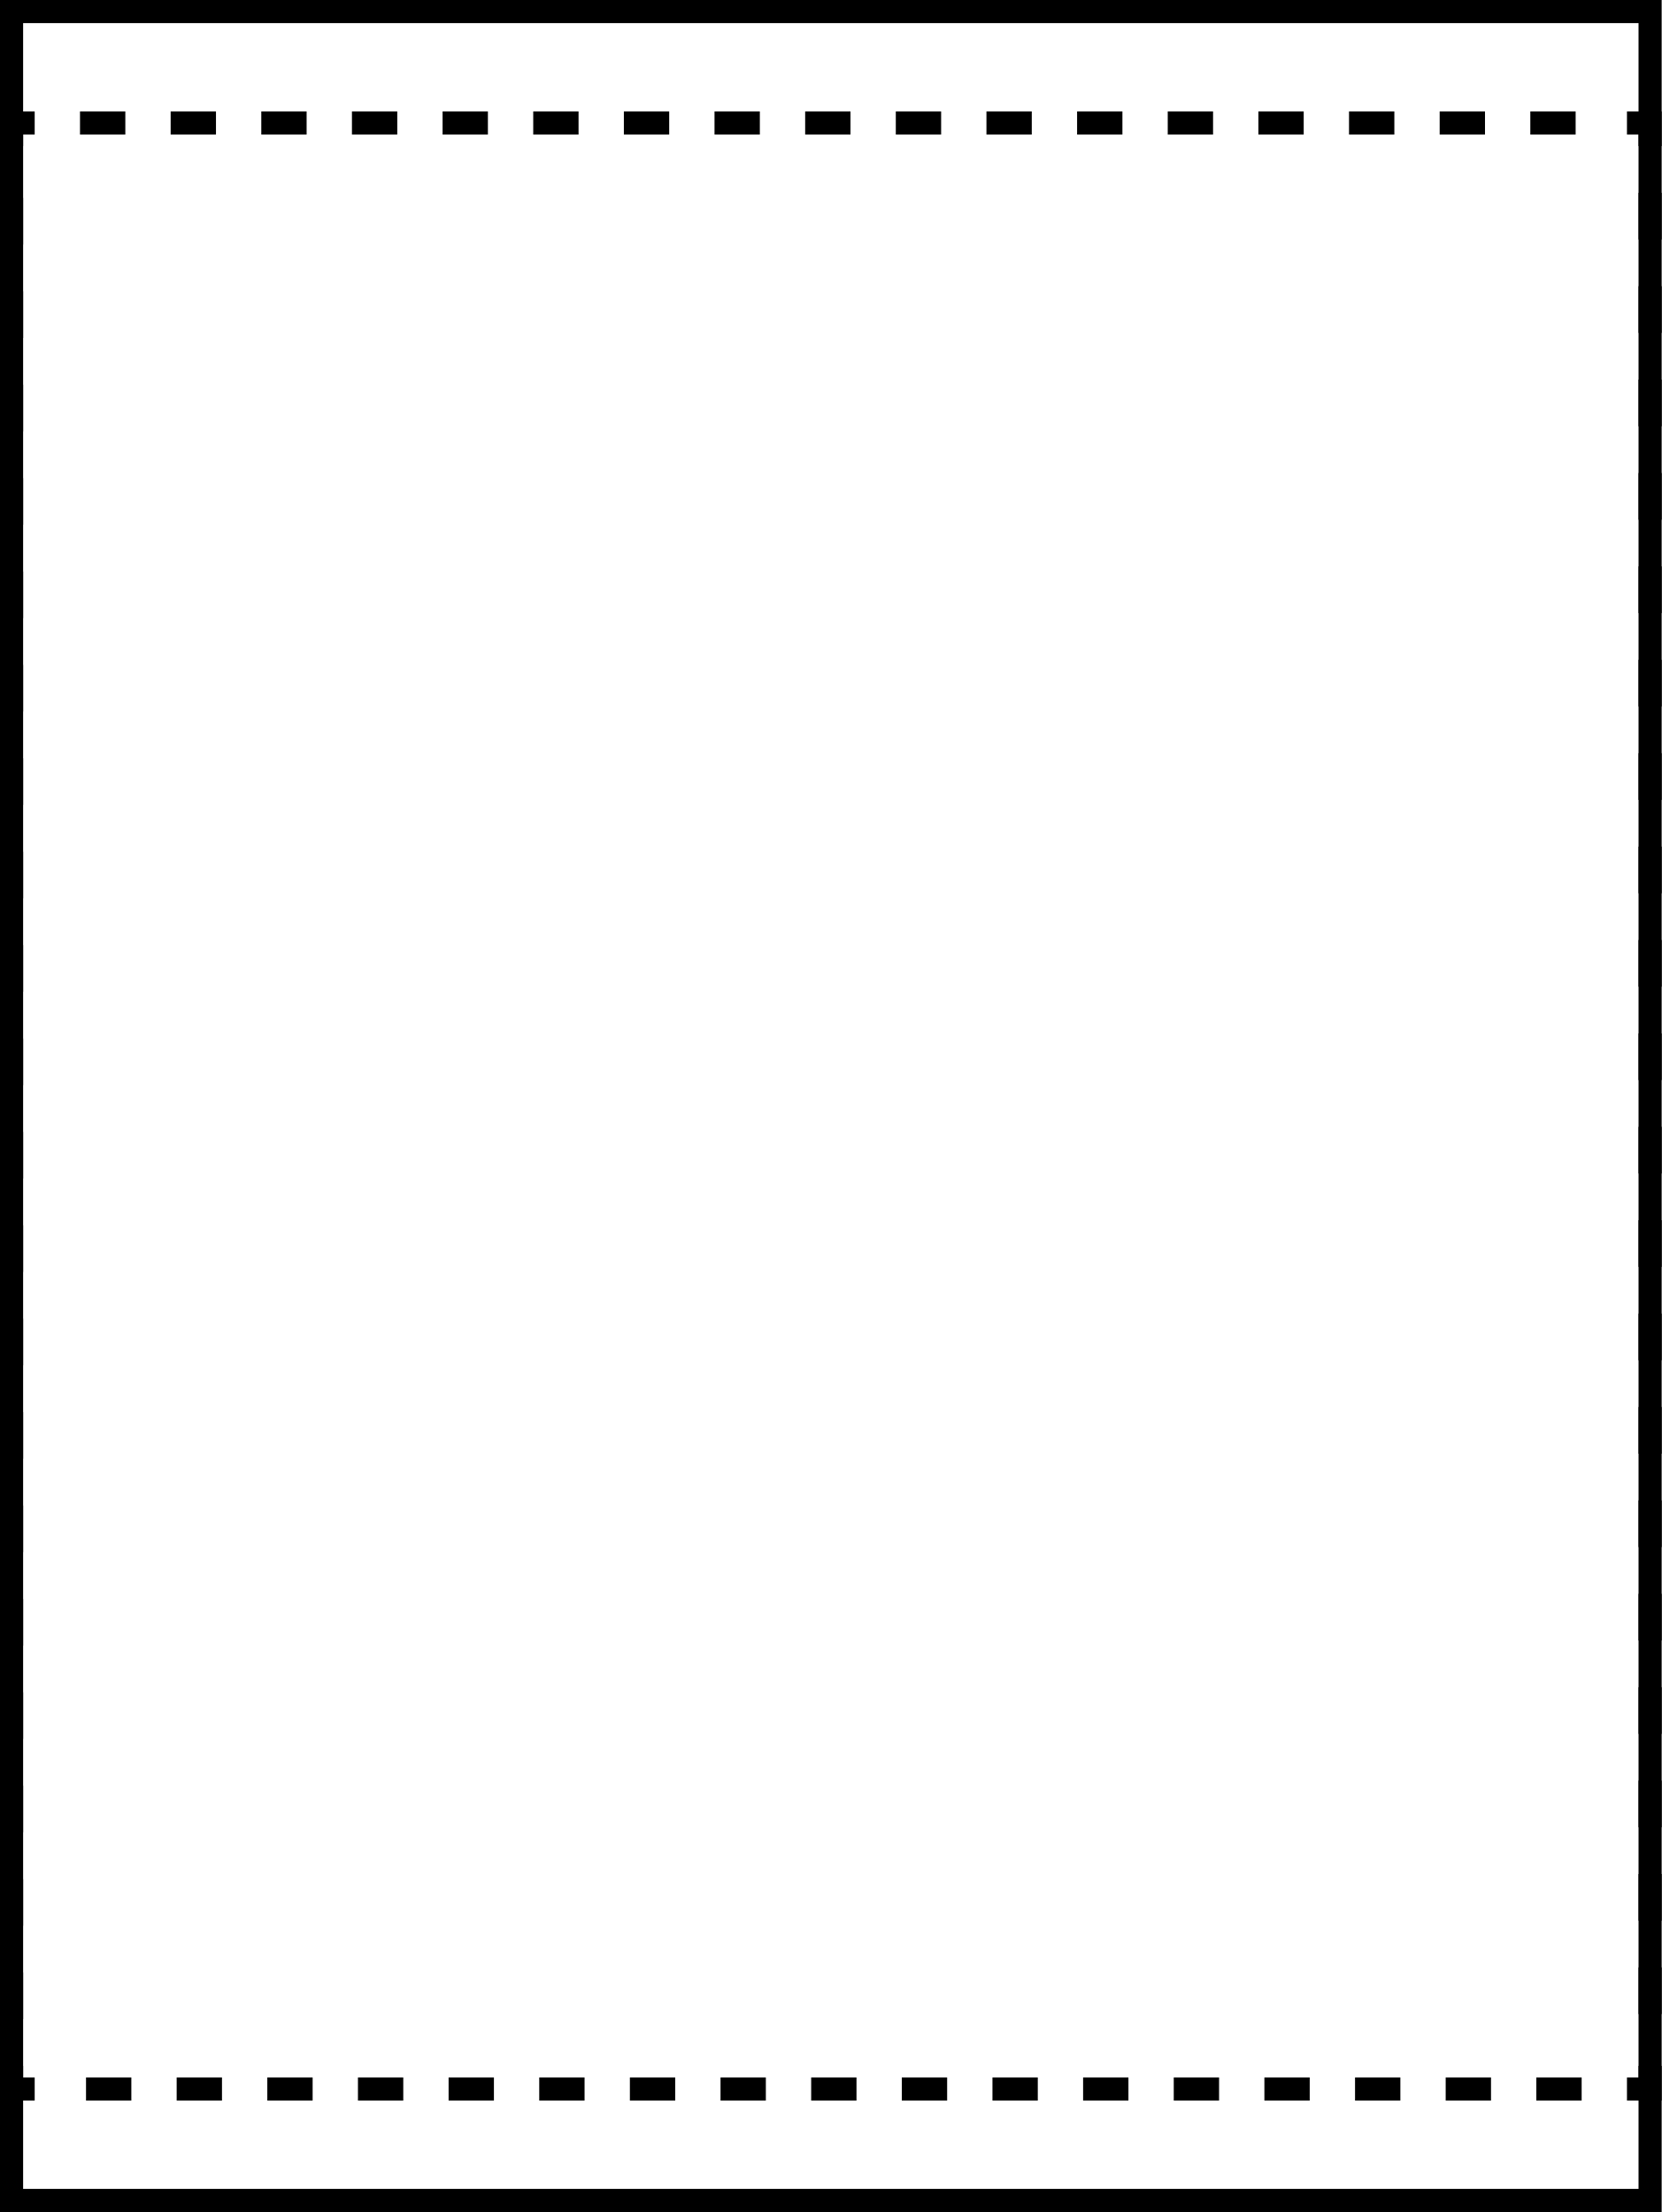
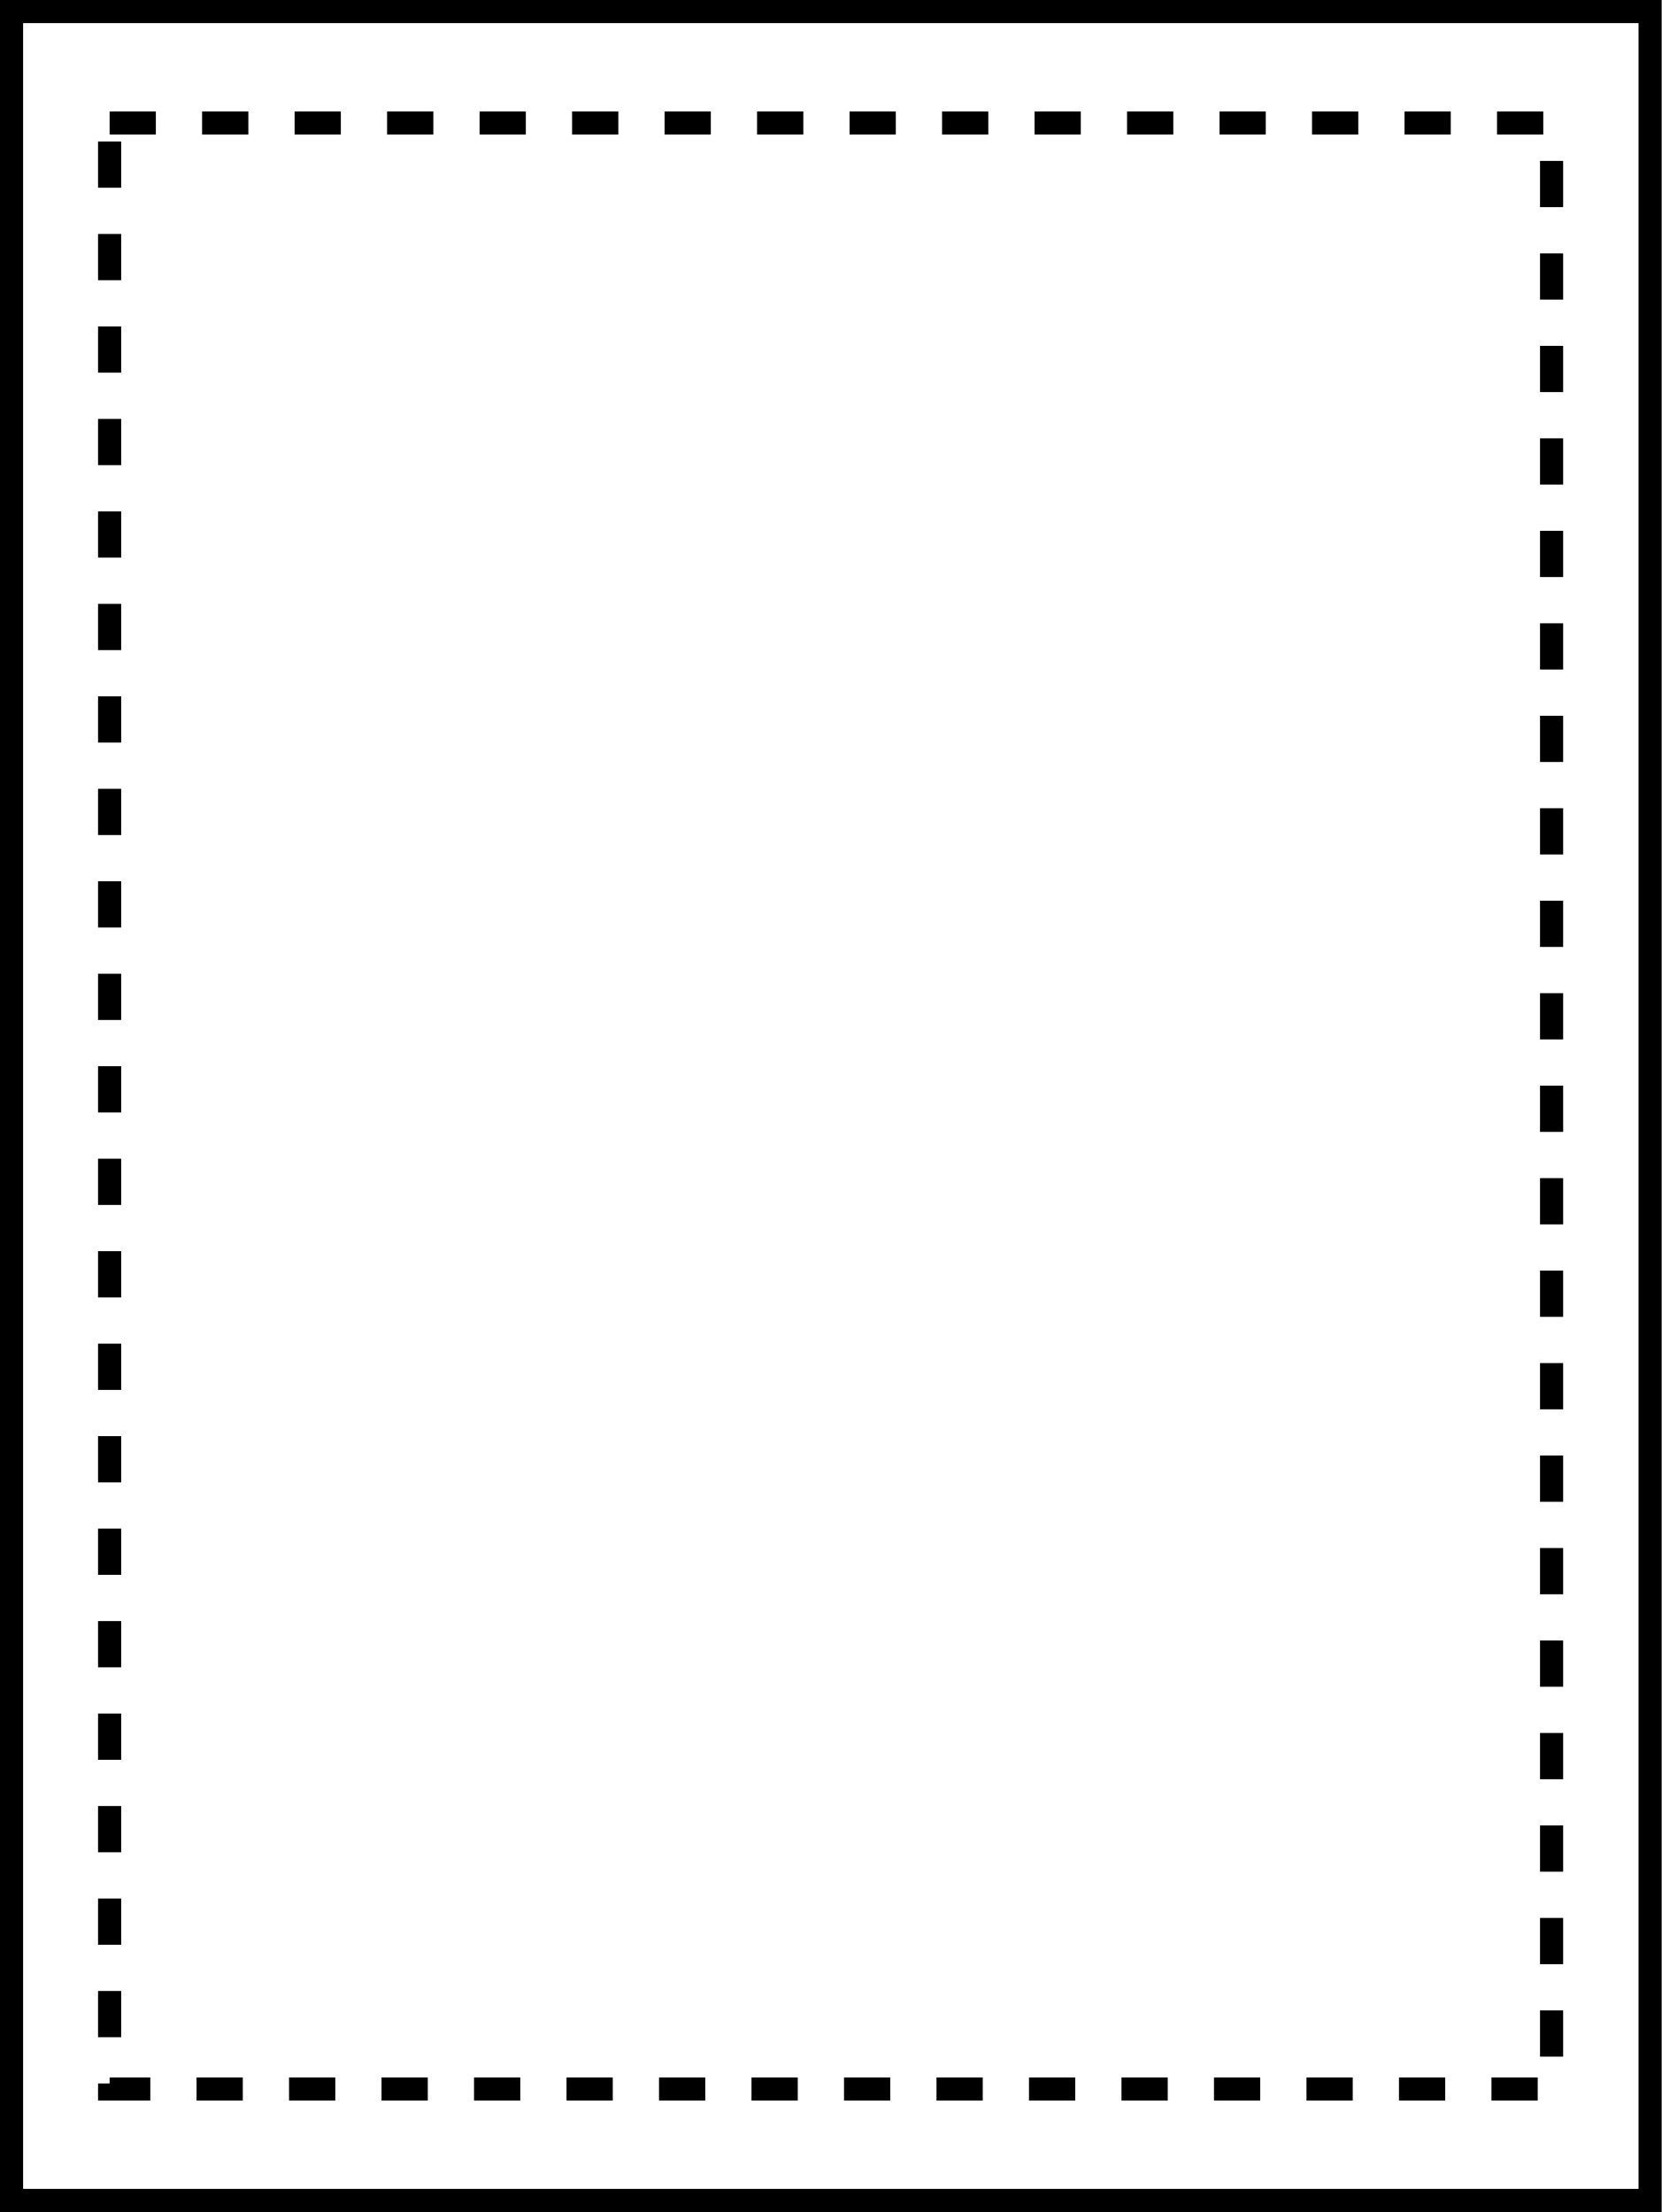
- <svg xmlns="http://www.w3.org/2000/svg" id="Layer_2" data-name="Layer 2" viewBox="0 0 35.93 47.84">
-   <defs>
-     <style>
-       .cls-1 {
-         stroke-dasharray: 0 0 .98 .98;
-       }
- 
-       .cls-1, .cls-2, .cls-3 {
-         fill: none;
-         stroke: #000;
-         stroke-miterlimit: 10;
-         stroke-width: .5px;
-       }
- 
-       .cls-2 {
-         stroke-dasharray: 0 0 1.01 1.01;
-       }
-     </style>
-   </defs>
-   <g id="Print_limitation" data-name="Print limitation">
-     <rect class="cls-3" x=".25" y=".25" width="35.43" height="47.34" />
-     <g>
-       <polyline class="cls-3" points="35.68 44.68 35.68 45.18 35.18 45.18" />
-       <line class="cls-1" x1="34.2" y1="45.18" x2="1.24" y2="45.18" />
-       <polyline class="cls-3" points=".75 45.18 .25 45.18 .25 44.68" />
-       <line class="cls-2" x1=".25" y1="43.67" x2=".25" y2="3.67" />
-       <polyline class="cls-3" points=".25 3.16 .25 2.66 .75 2.66" />
-       <line class="cls-1" x1="1.73" y1="2.66" x2="34.69" y2="2.66" />
-       <polyline class="cls-3" points="35.18 2.66 35.68 2.66 35.68 3.16" />
-       <line class="cls-2" x1="35.68" y1="4.17" x2="35.68" y2="44.17" />
-     </g>
-   </g>
+ <svg xmlns="http://www.w3.org/2000/svg" viewBox="0 0 35.93 47.84">
+   <path fill="none" stroke="#000" stroke-miterlimit="10" stroke-width="0.5" d="M0.25,0.25L35.68,0.25L35.68,47.59L0.25,47.59Z" />
+   <rect fill="none" stroke="#000" stroke-miterlimit="10" stroke-width="0.5" stroke-dasharray="1 1" x="2.37" y="2.66" width="31.18" height="42.52" />
</svg>
